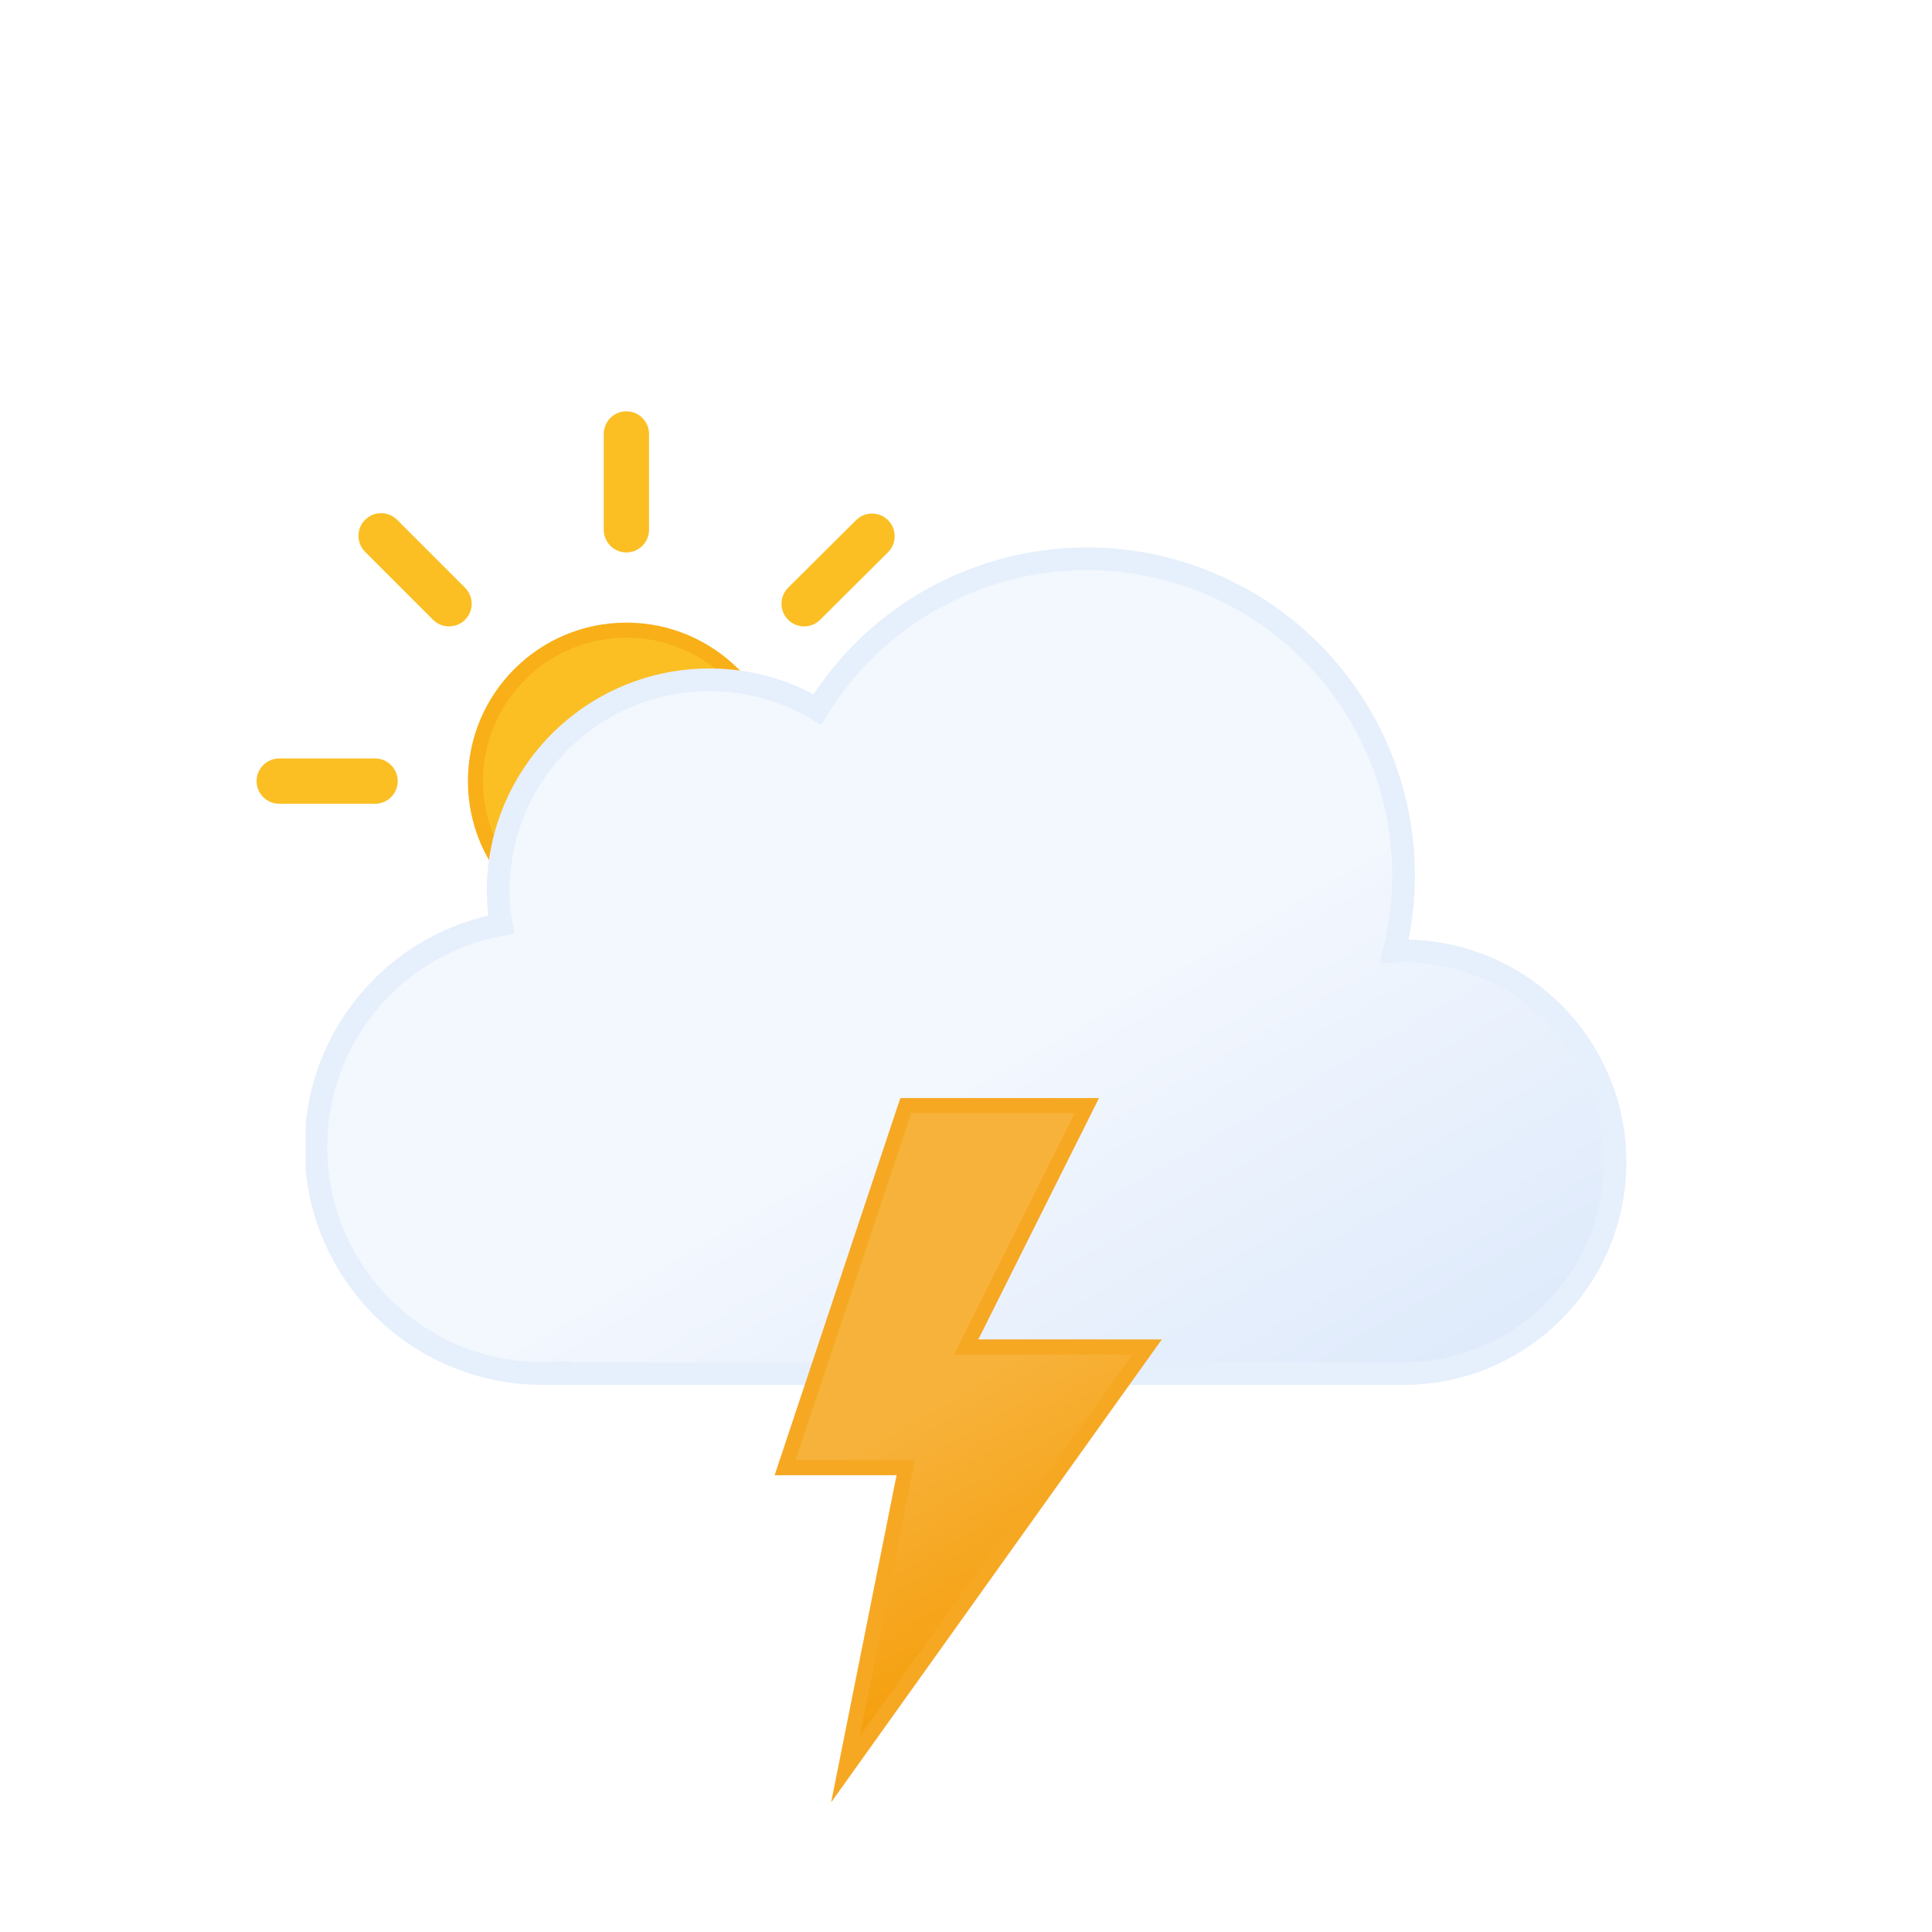
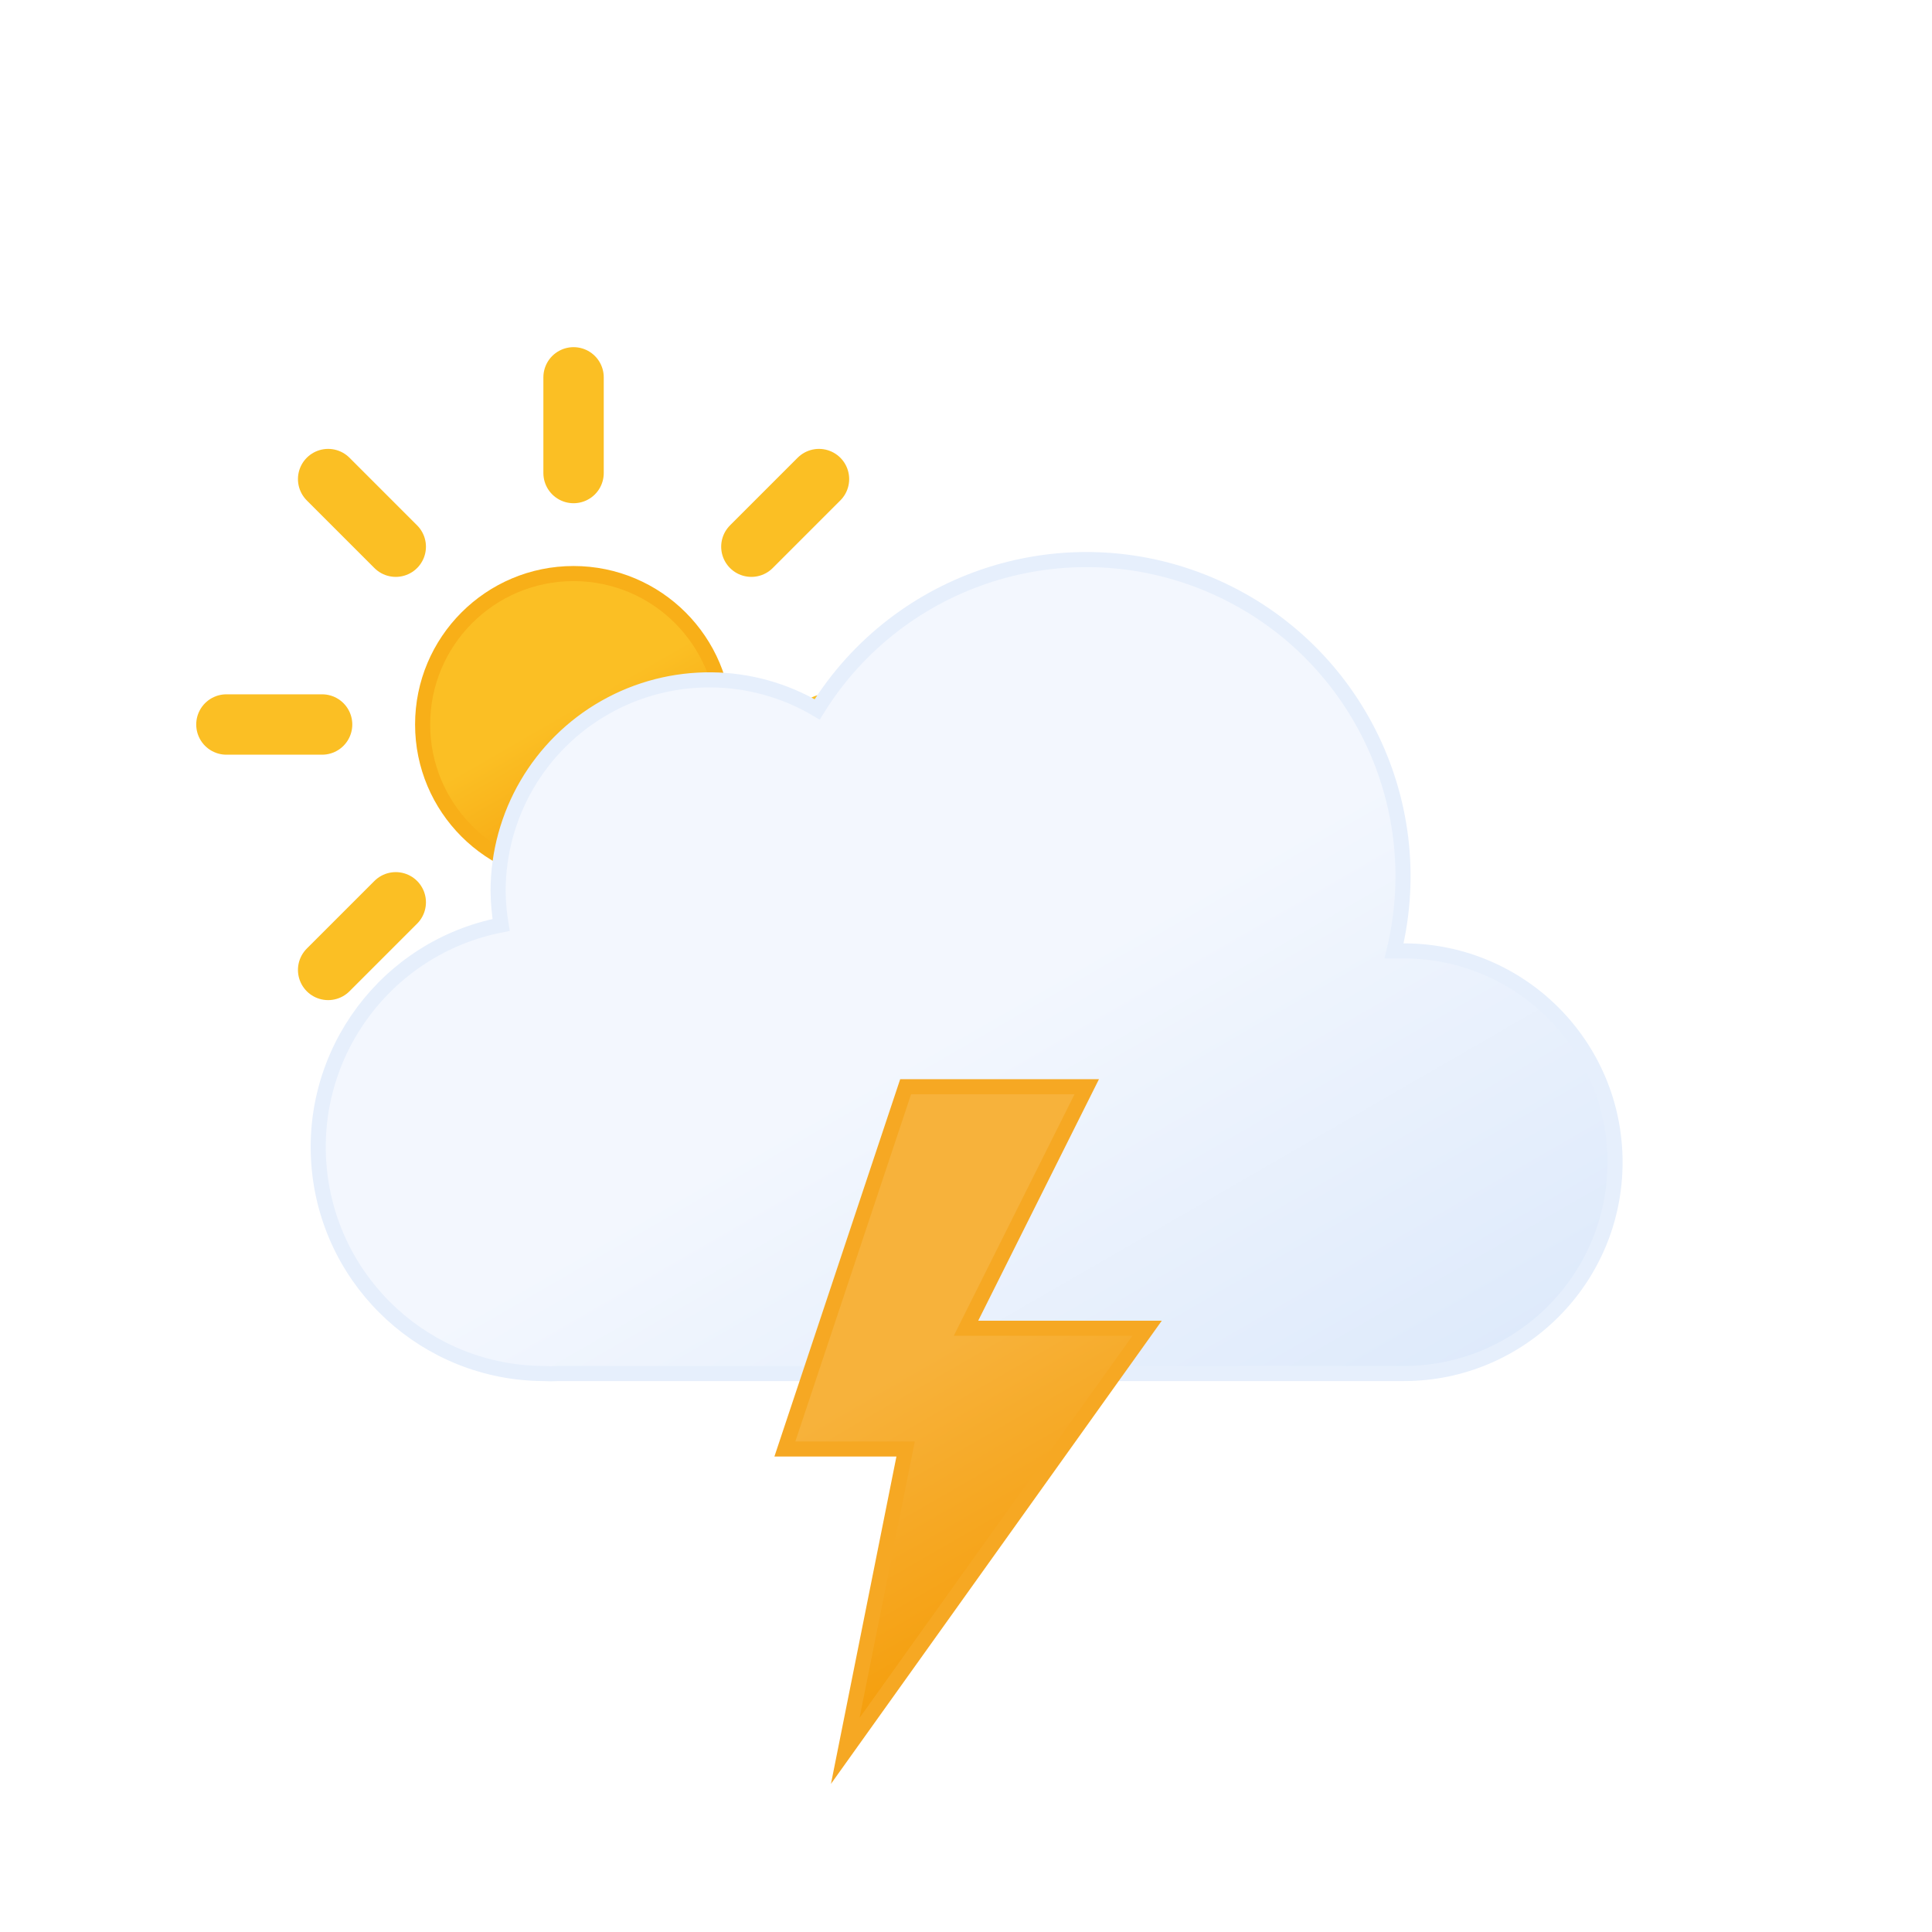
- <svg xmlns="http://www.w3.org/2000/svg" xmlns:xlink="http://www.w3.org/1999/xlink" viewBox="0 0 512 512">
+ <svg xmlns="http://www.w3.org/2000/svg" viewBox="0 0 64 64">
  <defs>
-     <symbol id="e" viewBox="0 0 196 196">
-       <circle cx="98" cy="98" r="40" fill="url(#c)" stroke="#f8af18" stroke-miterlimit="10" stroke-width="4" />
-       <path fill="none" stroke="#fbbf24" stroke-linecap="round" stroke-miterlimit="10" stroke-width="12" d="M98 31.4V6m0 184v-25.4M145.1 51l18-17.9M33 163l18-17.9M51 51 33 33m130.1 130.1-18-18M6 98h25.4M190 98h-25.4" />
-     </symbol>
-     <symbol id="f" viewBox="0 0 350 222">
-       <path fill="url(#a)" stroke="#e6effc" stroke-miterlimit="10" stroke-width="6" d="m291 107-2.5.1A83.9 83.9 0 00135.6 43 56 56 0 0051 91a56.6 56.6 0 00.8 9A60 60 0 0063 219l4-.2v.2h224a56 56 0 000-112Z" />
-     </symbol>
-     <symbol id="d" viewBox="0 0 363 258">
-       <use xlink:href="#e" width="196" height="196" />
-       <use xlink:href="#f" width="350" height="222" transform="translate(13 36)" />
-     </symbol>
-     <symbol id="g" viewBox="0 0 102.7 186.8">
-       <path fill="url(#b)" stroke="#f6a823" stroke-miterlimit="10" stroke-width="4" d="m34.8 2-32 96h32l-16 80 80-112h-48l32-64h-48z" />
-     </symbol>
-     <linearGradient id="a" x1="99.5" x2="232.6" y1="30.7" y2="261.4" gradientUnits="userSpaceOnUse">
+     <linearGradient id="a" x1="16.5" x2="21.5" y1="19.67" y2="28.33" gradientUnits="userSpaceOnUse">
+       <stop offset="0" stop-color="#fbbf24" />
+       <stop offset=".45" stop-color="#fbbf24" />
+       <stop offset="1" stop-color="#f59e0b" />
+     </linearGradient>
+     <linearGradient id="b" x1="22.56" x2="39.2" y1="21.96" y2="50.8" gradientUnits="userSpaceOnUse">
      <stop offset="0" stop-color="#f3f7fe" />
-       <stop offset=".5" stop-color="#f3f7fe" />
+       <stop offset=".45" stop-color="#f3f7fe" />
      <stop offset="1" stop-color="#deeafb" />
    </linearGradient>
-     <linearGradient id="b" x1="8.7" x2="80.9" y1="17.1" y2="142.1" gradientUnits="userSpaceOnUse">
+     <linearGradient id="c" x1="26.74" x2="35.76" y1="37.88" y2="53.52" gradientUnits="userSpaceOnUse">
      <stop offset="0" stop-color="#f7b23b" />
-       <stop offset=".5" stop-color="#f7b23b" />
-       <stop offset="1" stop-color="#f59e0b" />
-     </linearGradient>
-     <linearGradient id="c" x1="78" x2="118" y1="63.4" y2="132.7" gradientUnits="userSpaceOnUse">
-       <stop offset="0" stop-color="#fbbf24" />
-       <stop offset=".5" stop-color="#fbbf24" />
+       <stop offset=".45" stop-color="#f7b23b" />
      <stop offset="1" stop-color="#f59e0b" />
    </linearGradient>
  </defs>
-   <use xlink:href="#d" width="363" height="258" transform="translate(68 109)" />
-   <use xlink:href="#g" width="102.7" height="186.7" transform="translate(205.23 291)" />
+   <circle cx="19" cy="24" r="5" fill="url(#a)" stroke="#f8af18" stroke-miterlimit="10" stroke-width=".5" />
+   <path fill="none" stroke="#fbbf24" stroke-linecap="round" stroke-miterlimit="10" stroke-width="2" d="M19 15.67V12.5m0 23v-3.17m5.89-14.22l2.24-2.24M10.87 32.13l2.24-2.24m0-11.78l-2.24-2.24m16.26 16.26l-2.24-2.24M7.5 24h3.17m19.83 0h-3.17">
+     <animateTransform attributeName="transform" dur="45s" repeatCount="indefinite" type="rotate" values="0 19 24; 360 19 24" />
+   </path>
+   <path fill="url(#b)" stroke="#e6effc" stroke-miterlimit="10" stroke-width=".5" d="M46.5 31.5h-.32a10.49 10.49 0 00-19.11-8 7 7 0 00-10.57 6 7.21 7.21 0 00.1 1.14A7.5 7.5 0 0018 45.5a4.19 4.19 0 00.5 0v0h28a7 7 0 000-14z" />
+   <path fill="url(#c)" stroke="#f6a823" stroke-miterlimit="10" stroke-width=".5" d="M30 36l-4 12h4l-2 10 10-14h-6l4-8h-6z">
+     <animate attributeName="opacity" dur="2s" repeatCount="indefinite" values="1; 1; 1; 1; 1; 1; 0.1; 1; 0.1; 1; 1; 0.1; 1; 0.1; 1" />
+   </path>
</svg>
